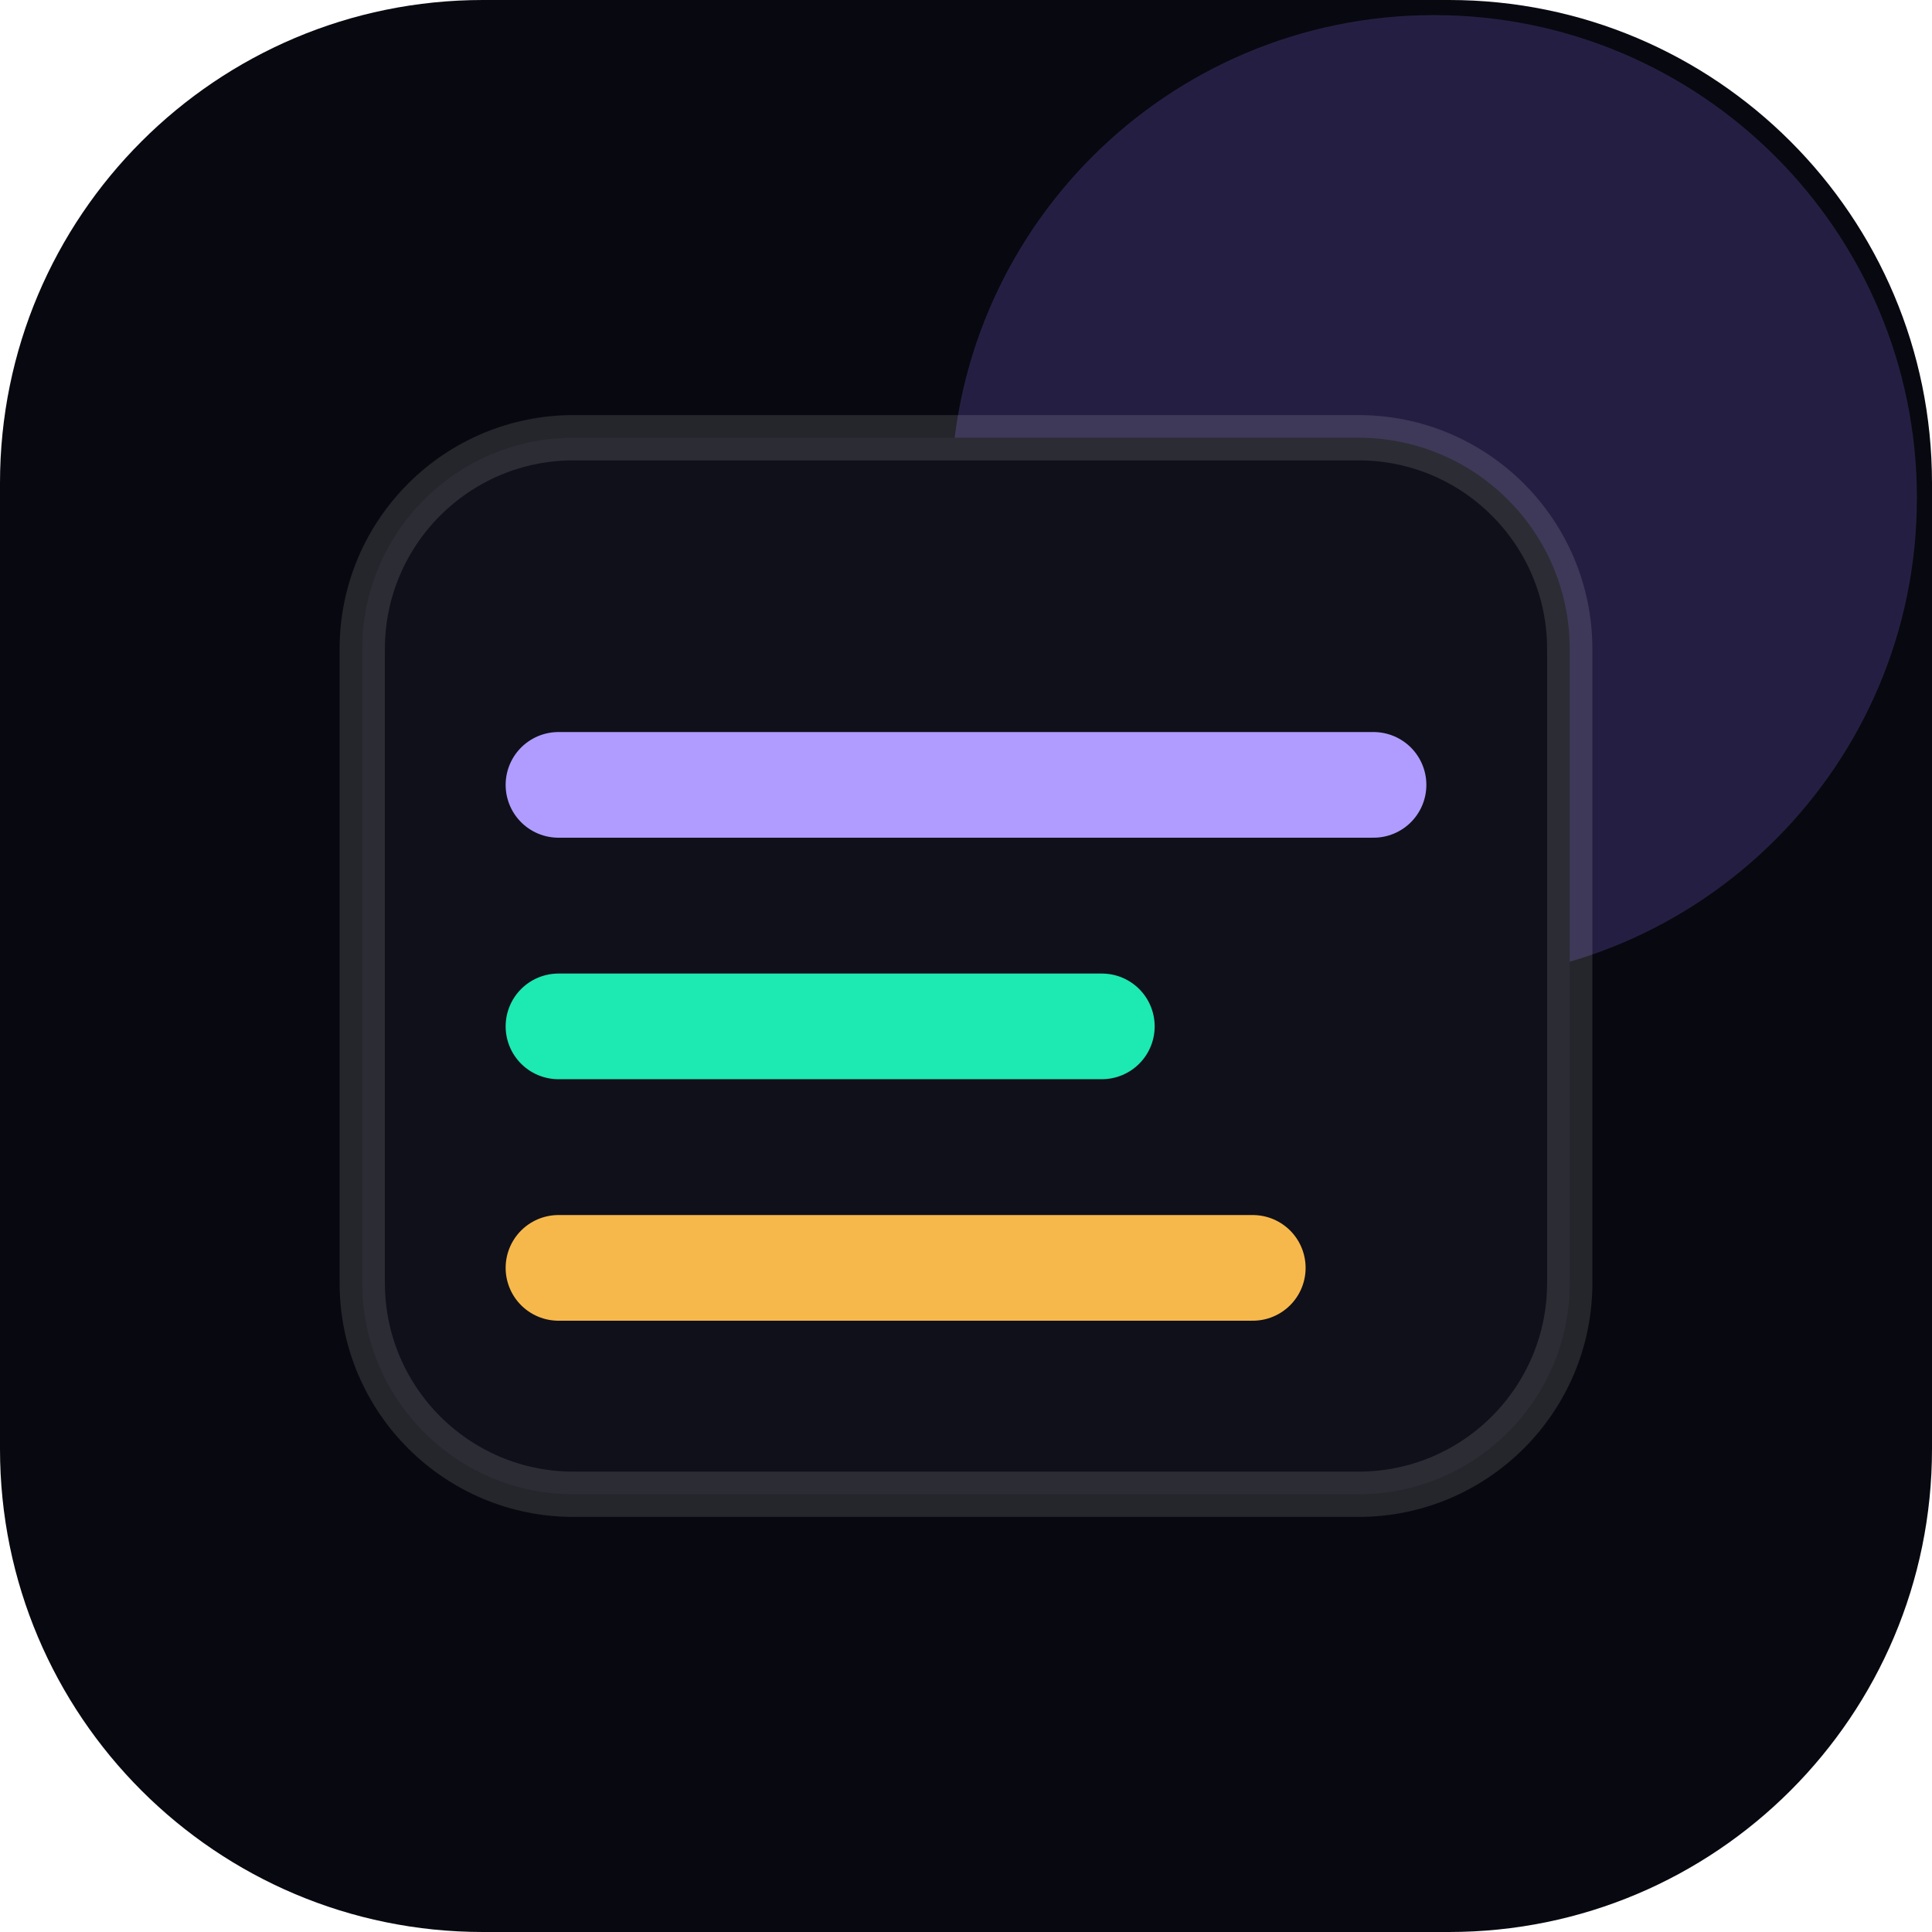
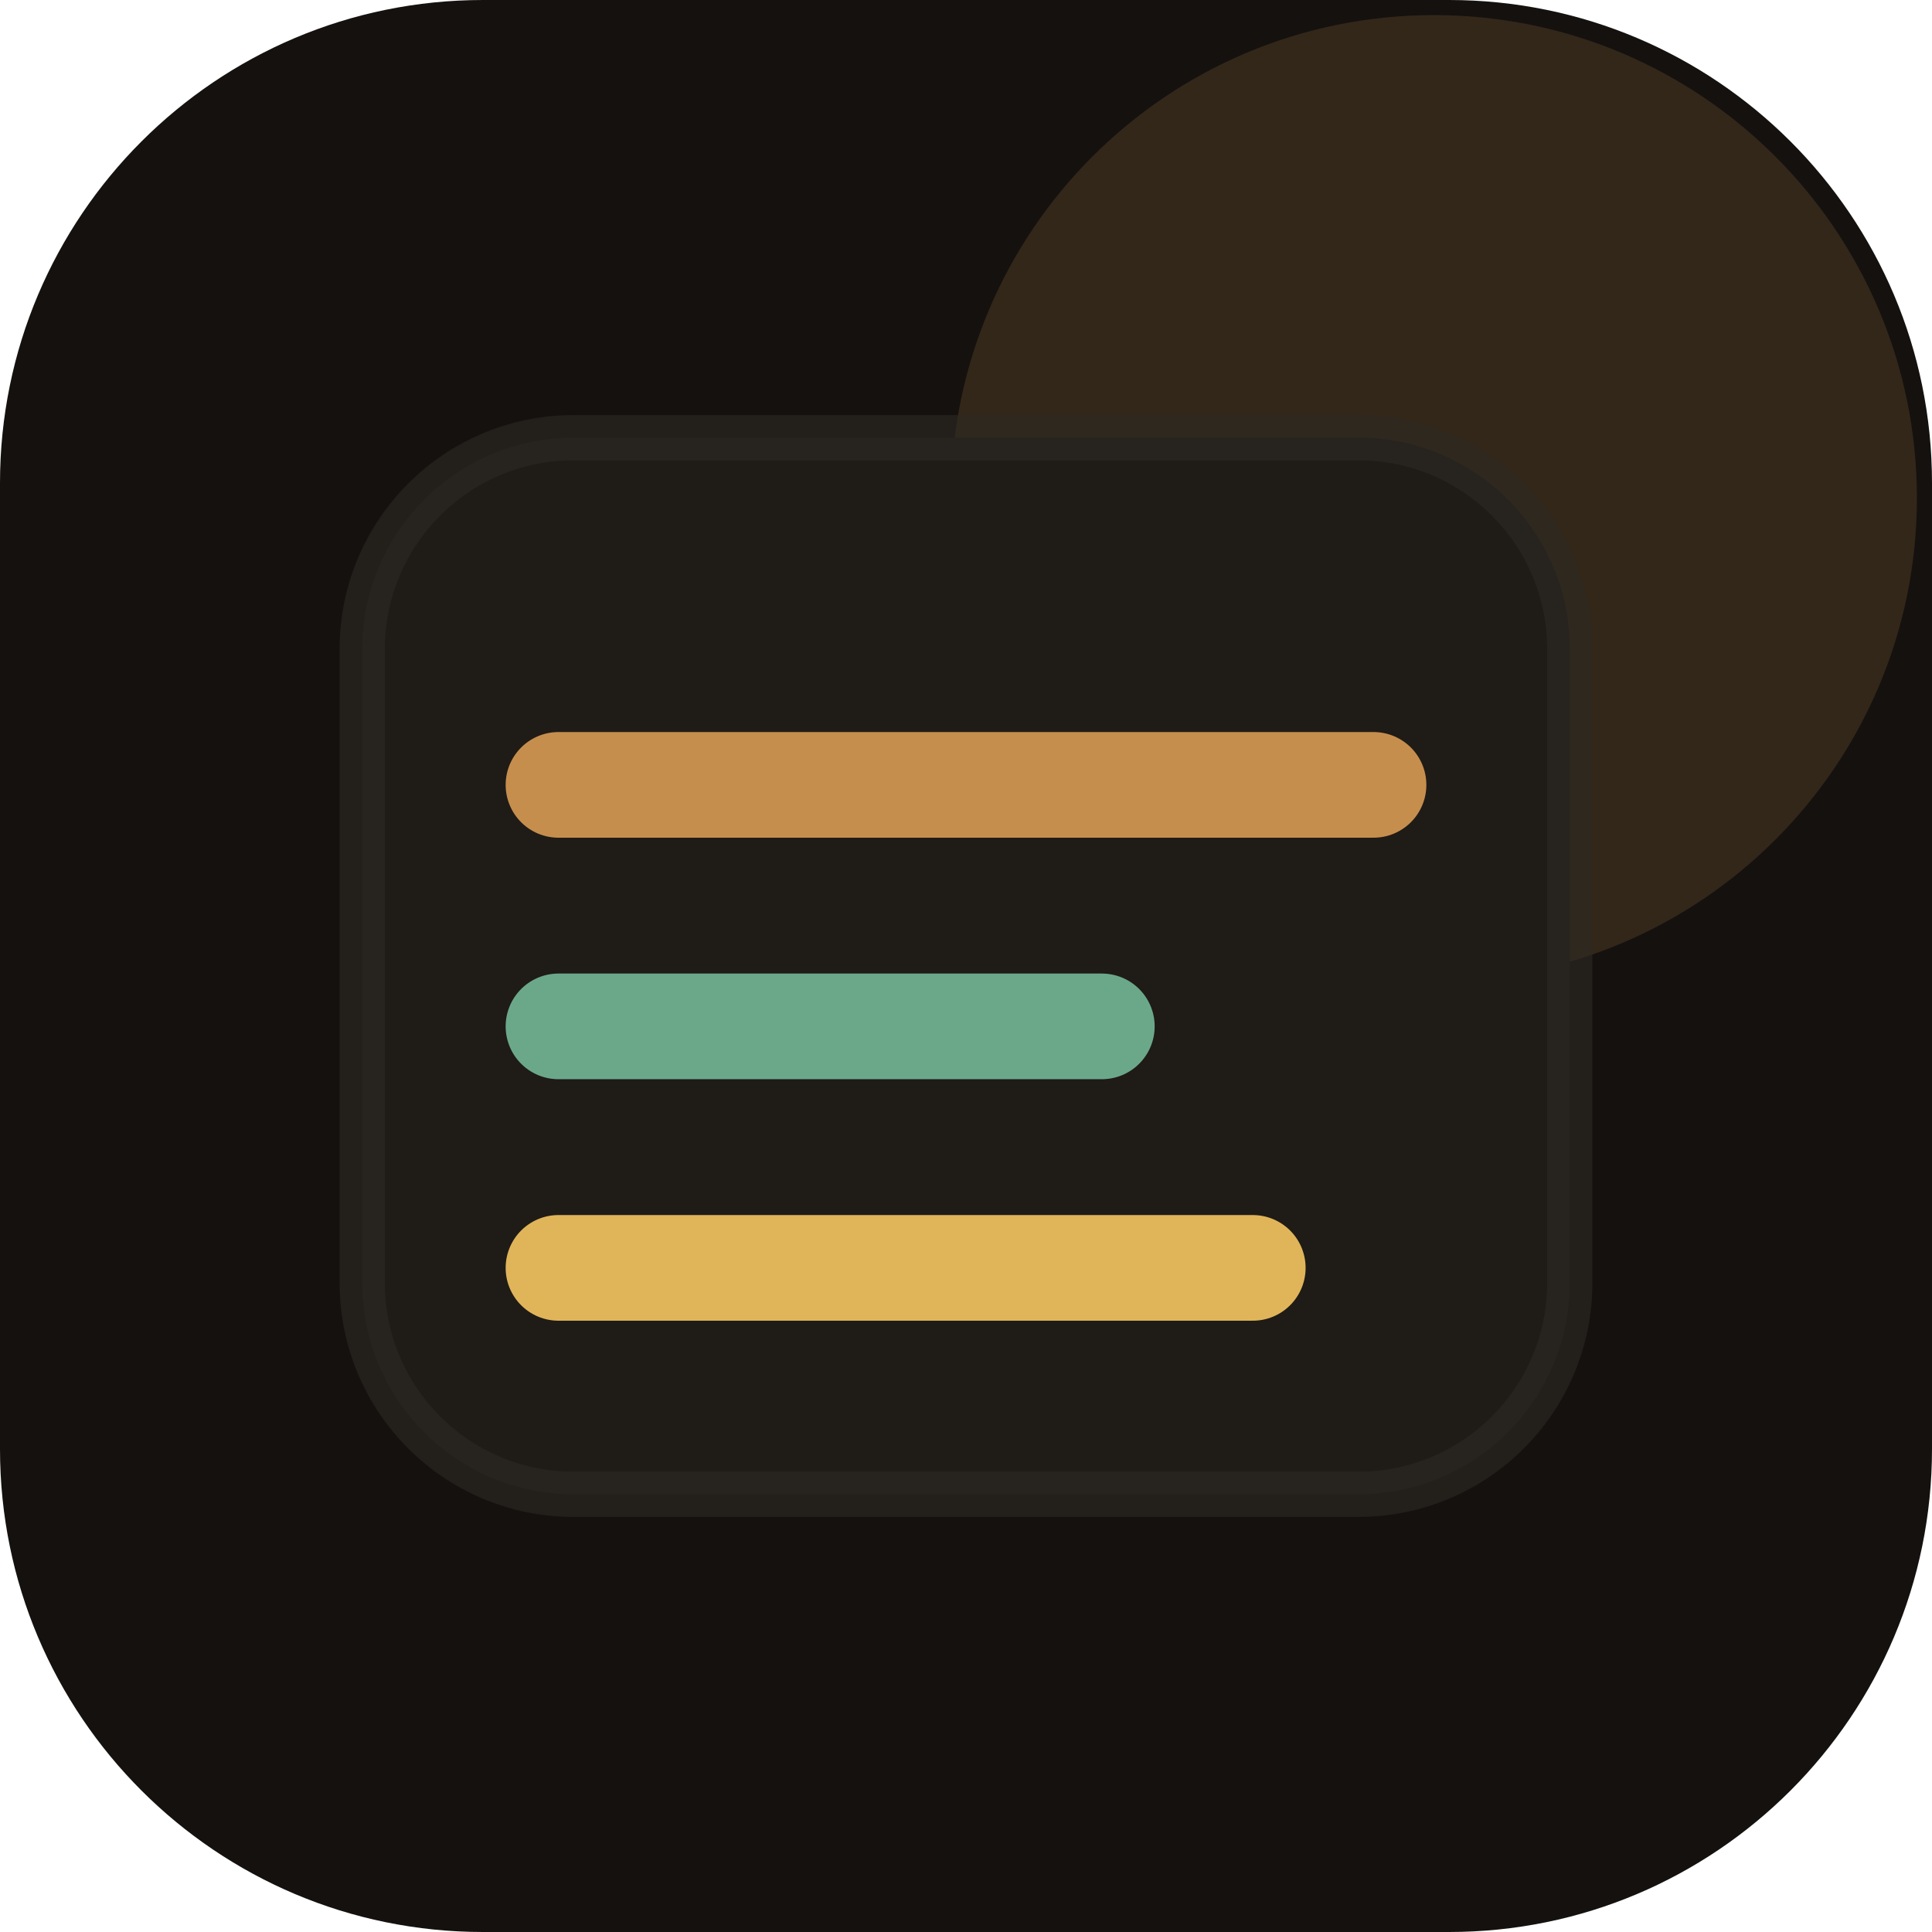
<svg xmlns="http://www.w3.org/2000/svg" width="512" height="512" viewBox="0 0 512 512" fill="none">
-   <rect width="512" height="512" rx="128" fill="#080810" />
-   <circle cx="380" cy="132" r="128" fill="#8B72F8" fill-opacity="0.22" />
-   <rect x="96" y="116" width="320" height="280" rx="56" fill="#10101A" stroke="rgba(255,255,255,0.12)" stroke-width="12" />
-   <path d="M148 208H364" stroke="#B09CFF" stroke-width="28" stroke-linecap="round" />
-   <path d="M148 272H292" stroke="#1DE9B2" stroke-width="28" stroke-linecap="round" />
-   <path d="M148 336H332" stroke="#F7B84B" stroke-width="28" stroke-linecap="round" />
+   <rect width="512" height="512" rx="128" fill="#14110F" />
+   <circle cx="380" cy="132" r="128" fill="#C68E4D" fill-opacity="0.18" />
+   <rect x="96" y="116" width="320" height="280" rx="56" fill="#1F1B17" stroke="rgba(46,40,35,0.6)" stroke-width="12" />
+   <path d="M148 208H364" stroke="#C68E4D" stroke-width="28" stroke-linecap="round" />
+   <path d="M148 272H292" stroke="#6BA88A" stroke-width="28" stroke-linecap="round" />
+   <path d="M148 336H332" stroke="#E0B559" stroke-width="28" stroke-linecap="round" />
</svg>
